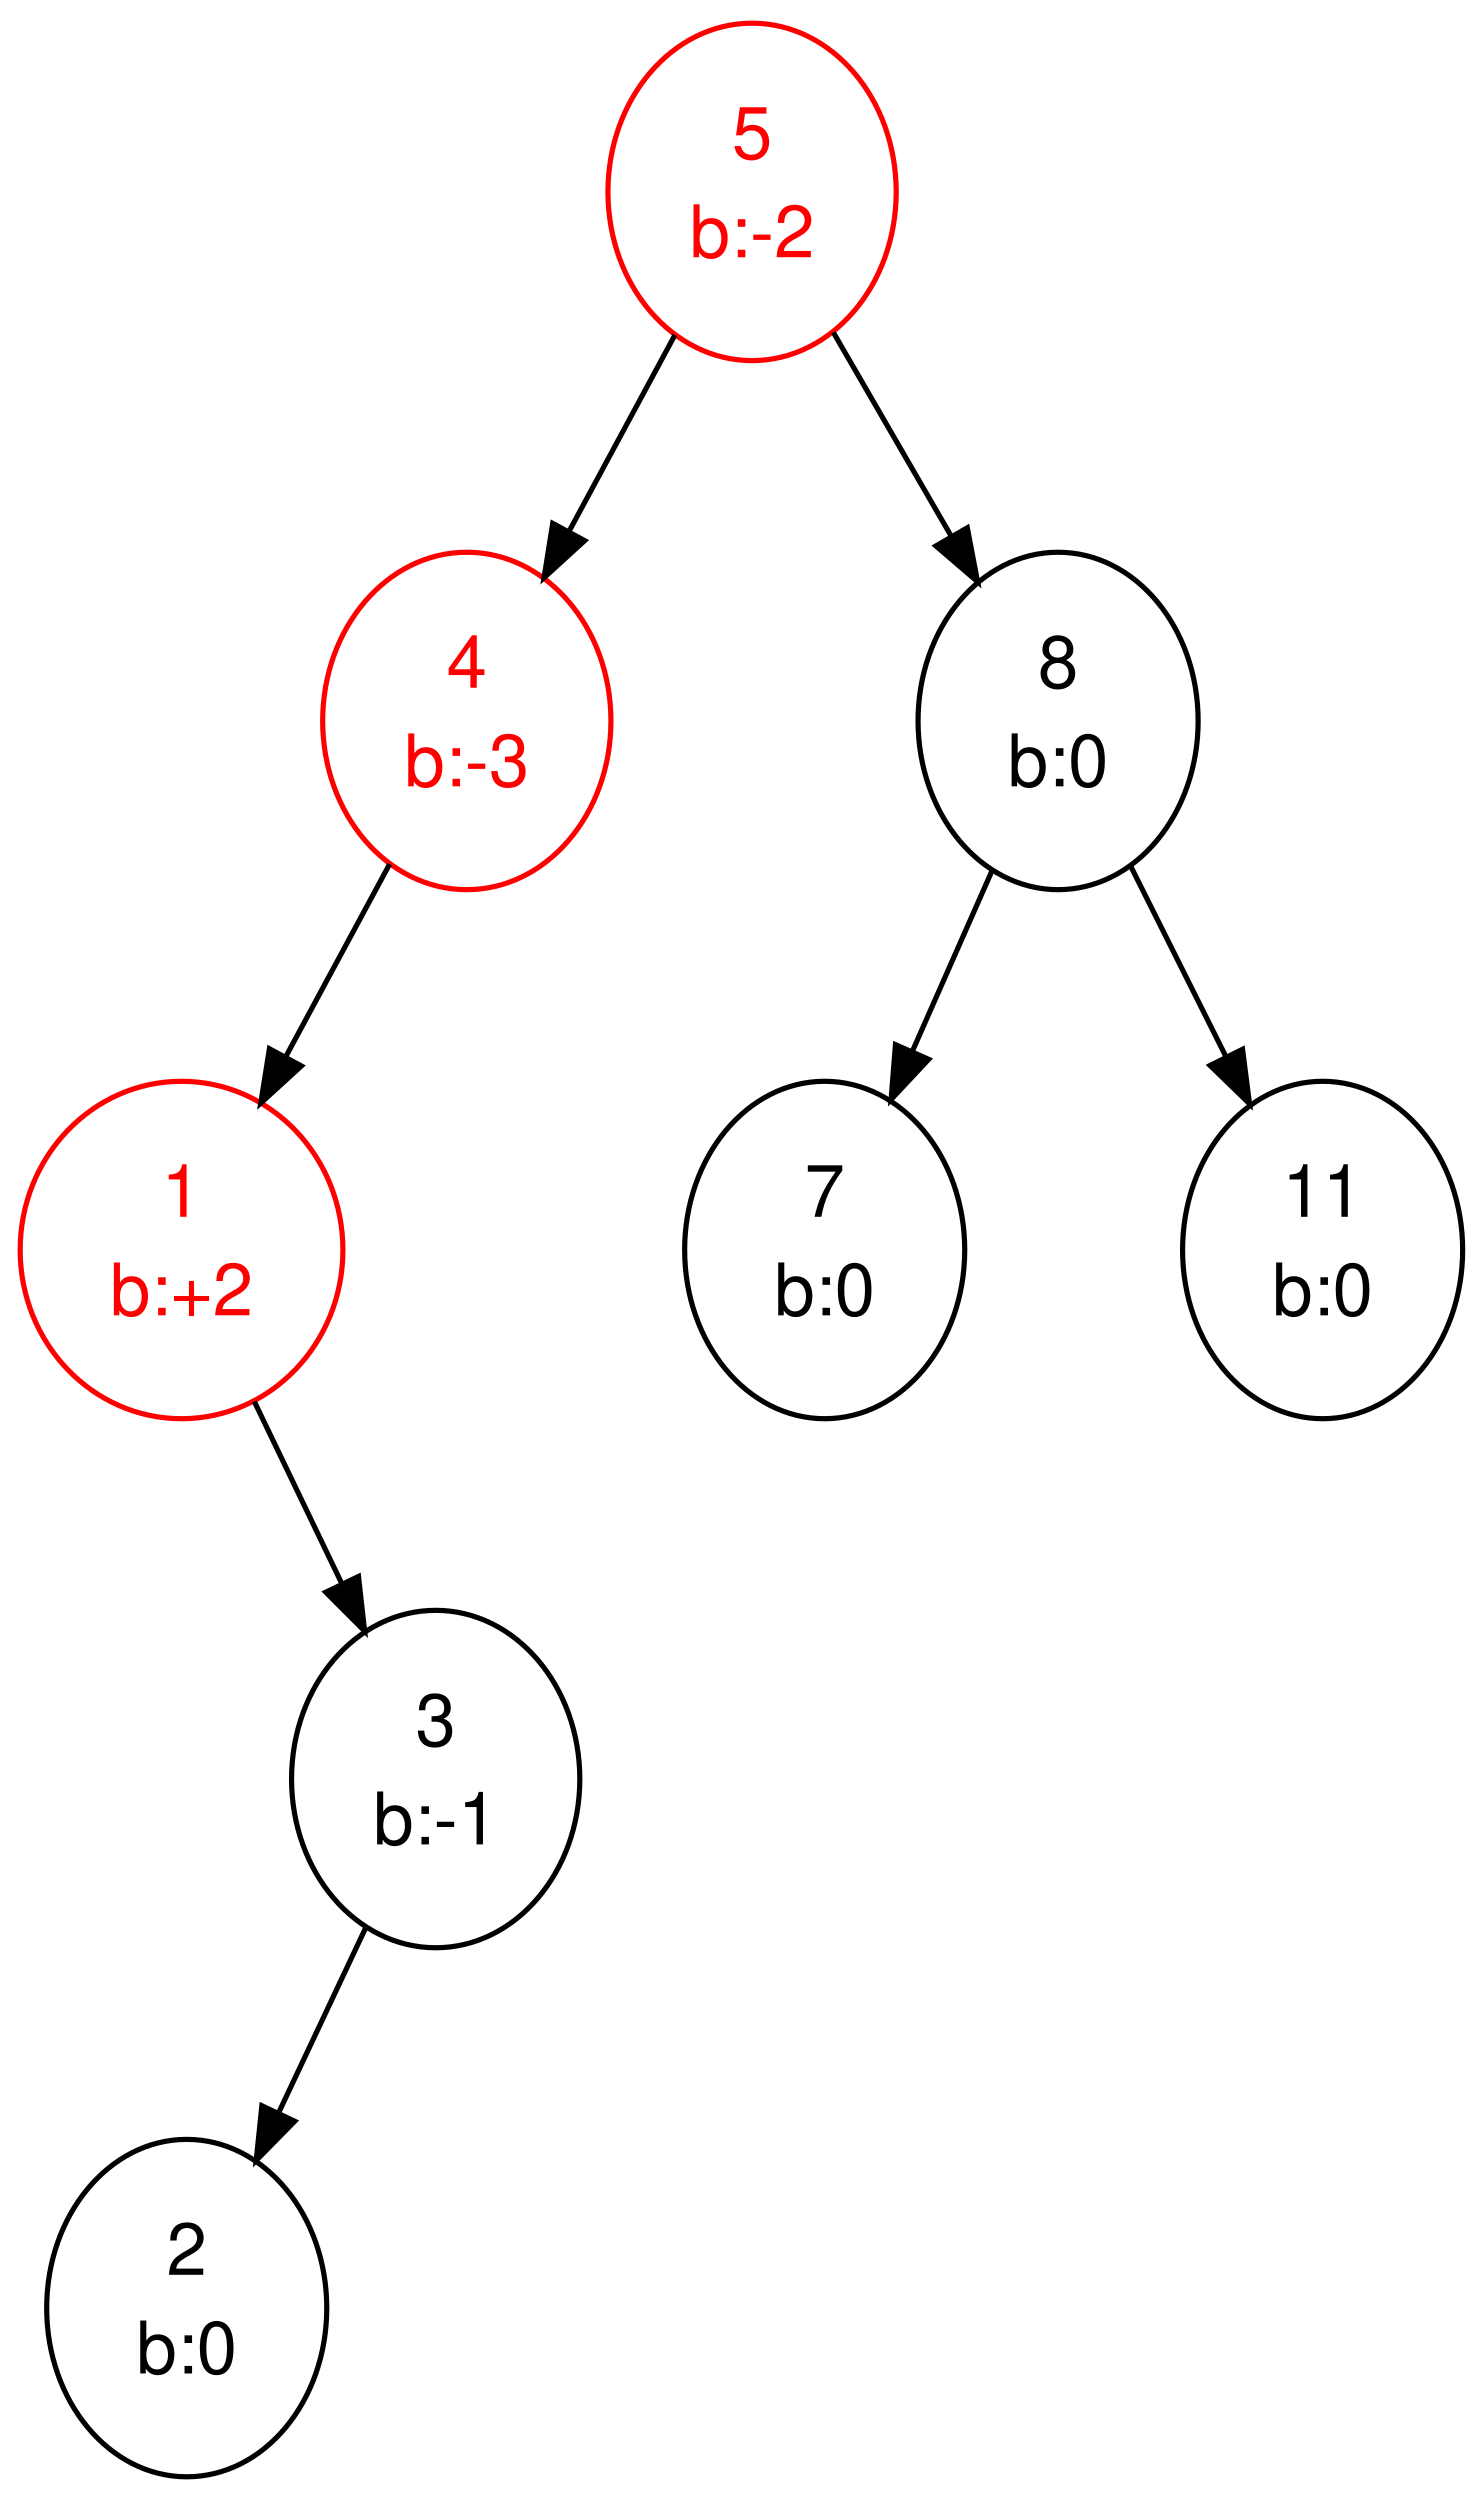
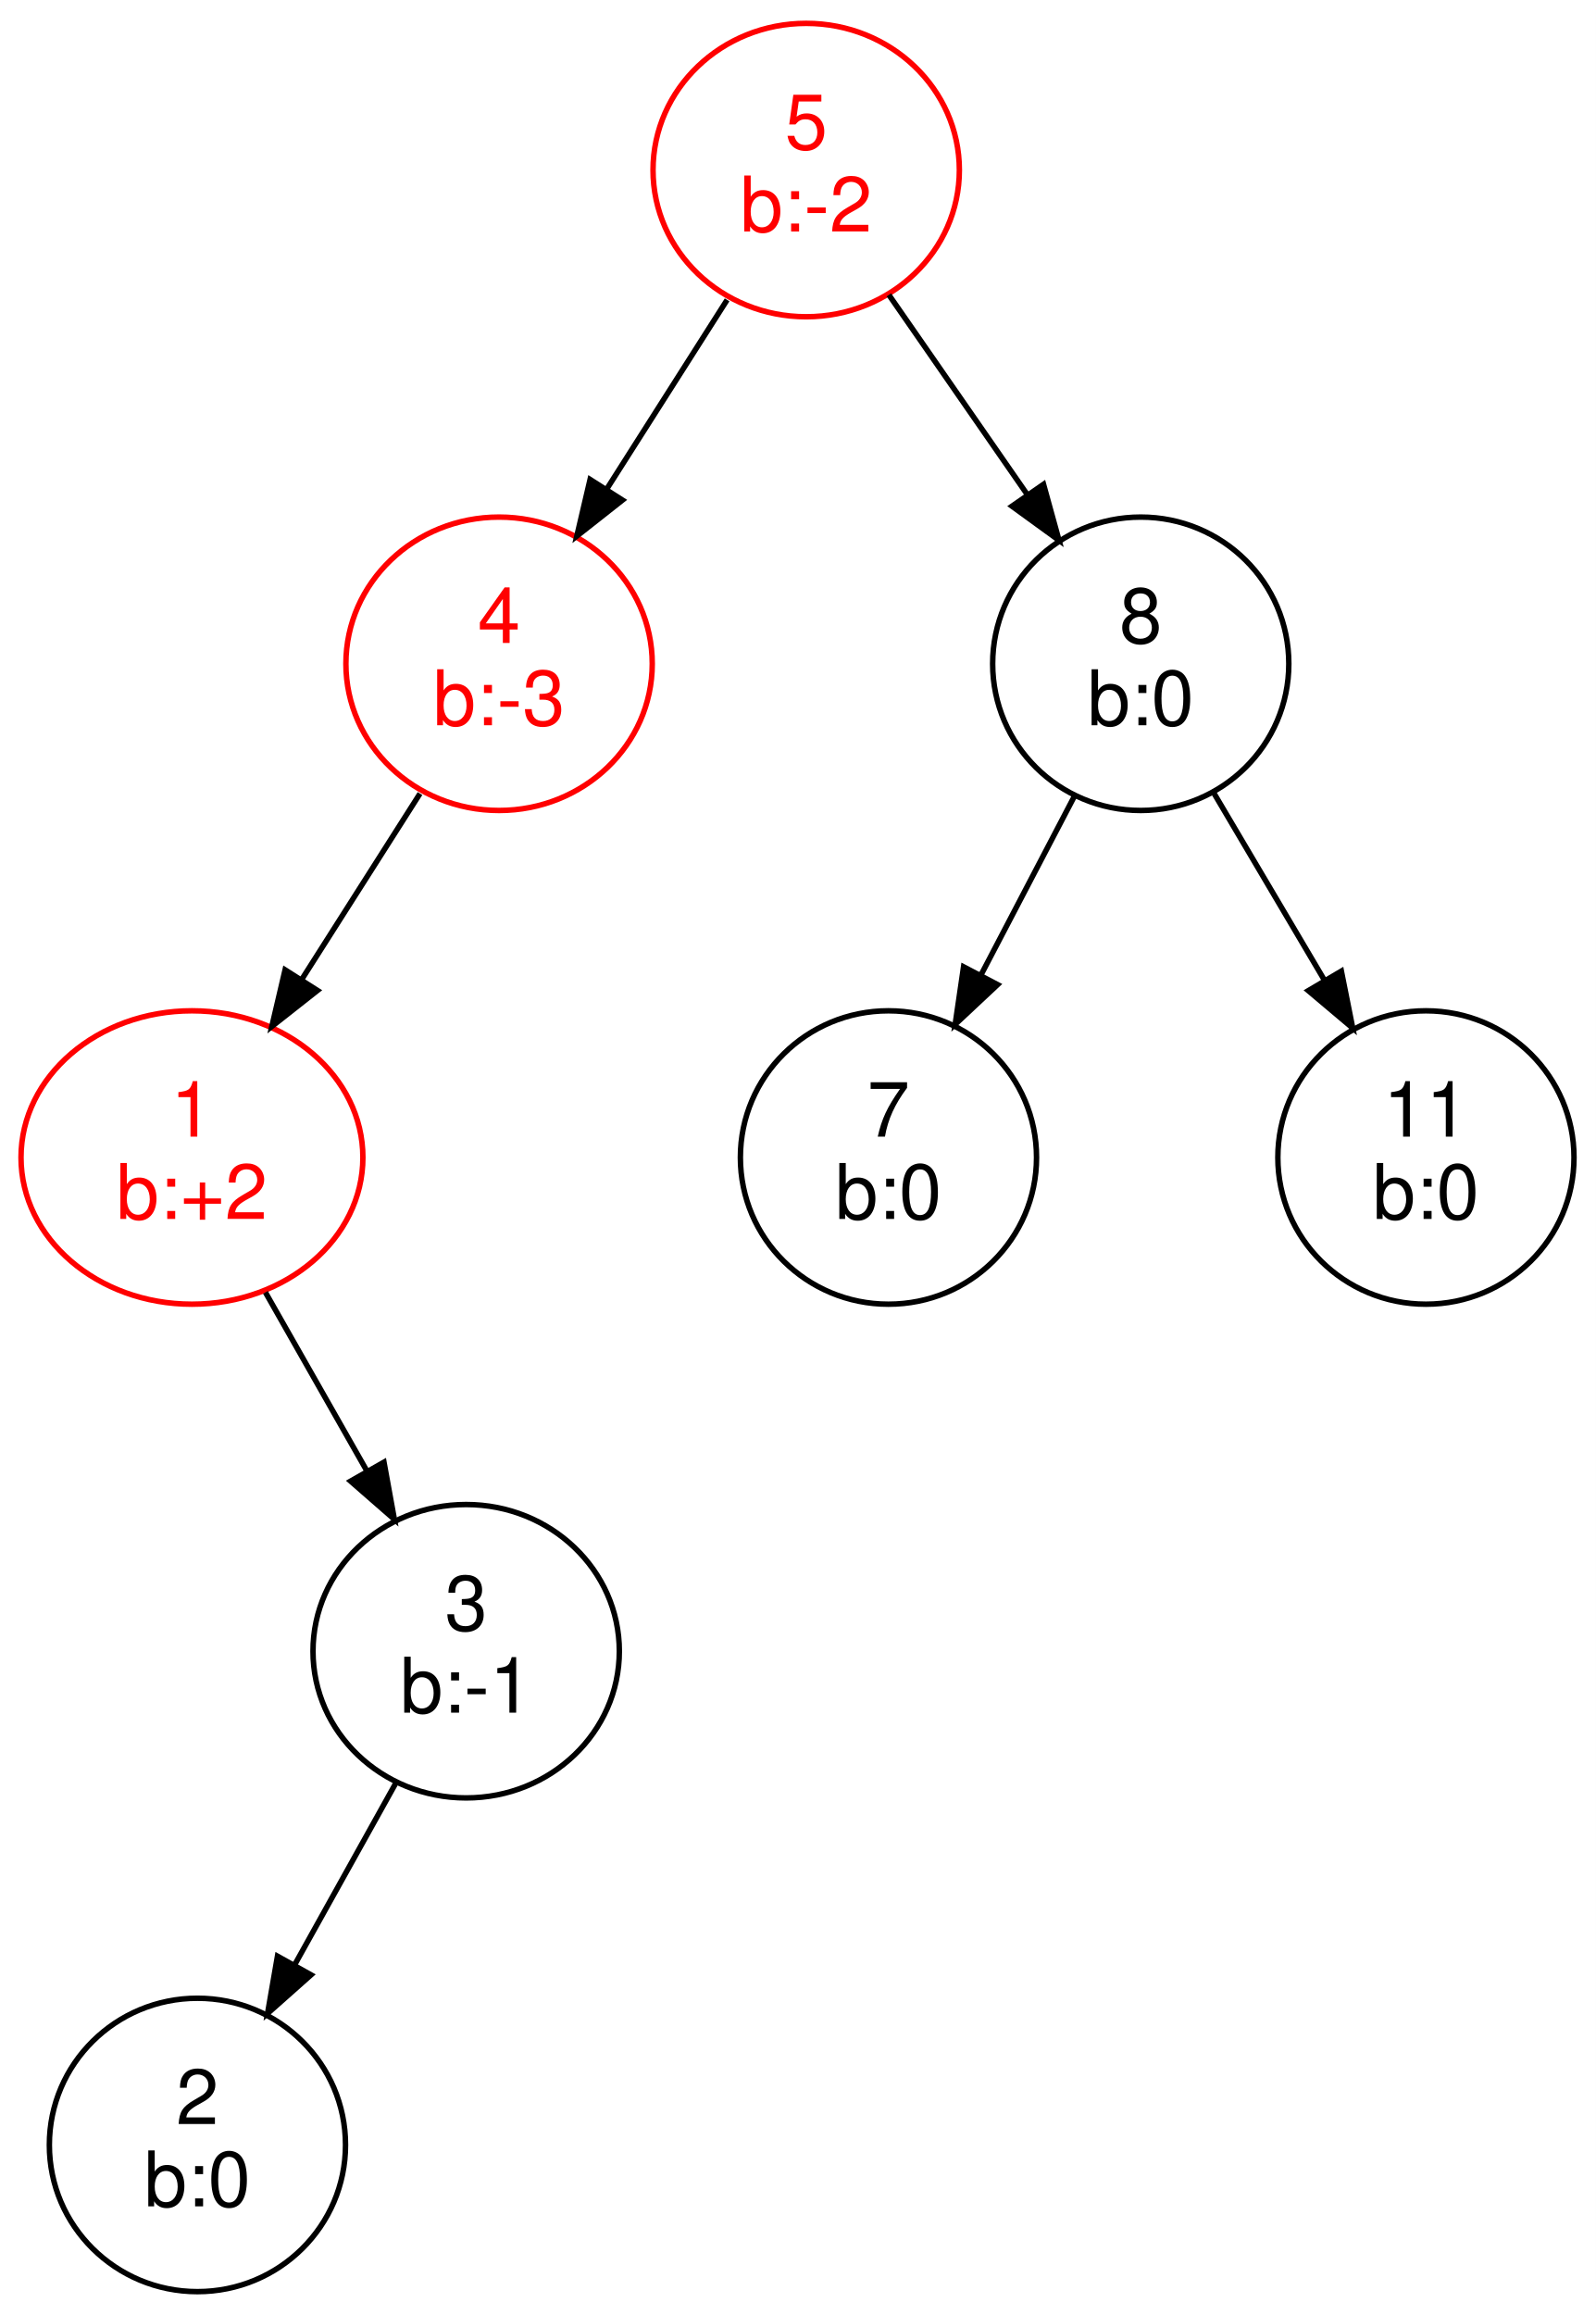
- <svg xmlns="http://www.w3.org/2000/svg" width="286pt" height="482pt" viewBox="0.00 0.00 286.00 482.00">
-   <g id="graph1" class="graph" transform="scale(1 1) rotate(0) translate(4 478)">
-     <polygon fill="white" stroke="white" points="-4,5 -4,-478 283,-478 283,5 -4,5" />
+ <svg xmlns="http://www.w3.org/2000/svg" width="291pt" height="422pt" viewBox="0.00 0.00 291.00 422.00">
+   <g id="graph0" class="graph" transform="scale(1 1) rotate(0) translate(4 418)">
+     <polygon fill="white" stroke="none" points="-4,4 -4,-418 287,-418 287,4 -4,4" />
    <g id="node1" class="node">
-       <ellipse fill="none" stroke="red" cx="141" cy="-441" rx="27.788" ry="32.527" />
-       <text text-anchor="middle" x="141" y="-447.4" font-family="Helvetica,sans-Serif" font-size="14.00" fill="red">5</text>
-       <text text-anchor="middle" x="141" y="-428.4" font-family="Helvetica,sans-Serif" font-size="14.00" fill="red">b:-2</text>
+       <ellipse fill="none" stroke="red" cx="143" cy="-387" rx="27.929" ry="26.741" />
+       <text text-anchor="middle" x="143" y="-390.8" font-family="Helvetica,sans-Serif" font-size="14.00" fill="red">5</text>
+       <text text-anchor="middle" x="143" y="-375.8" font-family="Helvetica,sans-Serif" font-size="14.00" fill="red">b:-2</text>
    </g>
    <g id="node2" class="node">
-       <ellipse fill="none" stroke="red" cx="86" cy="-339" rx="27.788" ry="32.527" />
-       <text text-anchor="middle" x="86" y="-345.4" font-family="Helvetica,sans-Serif" font-size="14.00" fill="red">4</text>
-       <text text-anchor="middle" x="86" y="-326.4" font-family="Helvetica,sans-Serif" font-size="14.00" fill="red">b:-3</text>
+       <ellipse fill="none" stroke="red" cx="87" cy="-297" rx="27.929" ry="26.741" />
+       <text text-anchor="middle" x="87" y="-300.8" font-family="Helvetica,sans-Serif" font-size="14.00" fill="red">4</text>
+       <text text-anchor="middle" x="87" y="-285.8" font-family="Helvetica,sans-Serif" font-size="14.00" fill="red">b:-3</text>
    </g>
-     <g id="edge2" class="edge">
-       <path fill="none" stroke="black" d="M126.116,-413.397C119.819,-401.718 112.394,-387.949 105.655,-375.452" />
-       <polygon fill="black" stroke="black" points="108.723,-373.766 100.896,-366.625 102.561,-377.088 108.723,-373.766" />
+     <g id="edge1" class="edge">
+       <path fill="none" stroke="black" d="M128.579,-363.338C121.93,-352.89 113.934,-340.325 106.738,-329.016" />
+       <polygon fill="black" stroke="black" points="109.5,-326.838 101.179,-320.281 103.595,-330.596 109.5,-326.838" />
    </g>
    <g id="node6" class="node">
-       <ellipse fill="none" stroke="black" cx="200" cy="-339" rx="27" ry="32.527" />
-       <text text-anchor="middle" x="200" y="-345.4" font-family="Helvetica,sans-Serif" font-size="14.00">8</text>
-       <text text-anchor="middle" x="200" y="-326.4" font-family="Helvetica,sans-Serif" font-size="14.00">b:0</text>
+       <ellipse fill="none" stroke="black" cx="204" cy="-297" rx="27" ry="26.741" />
+       <text text-anchor="middle" x="204" y="-300.8" font-family="Helvetica,sans-Serif" font-size="14.00">8</text>
+       <text text-anchor="middle" x="204" y="-285.8" font-family="Helvetica,sans-Serif" font-size="14.00">b:0</text>
+     </g>
+     <g id="edge3" class="edge">
+       <path fill="none" stroke="black" d="M158.079,-364.247C165.687,-353.271 175.033,-339.788 183.303,-327.857" />
+       <polygon fill="black" stroke="black" points="186.274,-329.715 189.095,-319.503 180.521,-325.727 186.274,-329.715" />
+     </g>
+     <g id="node3" class="node">
+       <ellipse fill="none" stroke="red" cx="31" cy="-207" rx="31.169" ry="26.741" />
+       <text text-anchor="middle" x="31" y="-210.8" font-family="Helvetica,sans-Serif" font-size="14.00" fill="red">1</text>
+       <text text-anchor="middle" x="31" y="-195.8" font-family="Helvetica,sans-Serif" font-size="14.00" fill="red">b:+2</text>
    </g>
    <g id="edge6" class="edge">
-       <path fill="none" stroke="black" d="M156.656,-413.934C163.646,-401.849 171.977,-387.447 179.459,-374.512" />
-       <polygon fill="black" stroke="black" points="182.498,-376.248 184.476,-365.839 176.439,-372.743 182.498,-376.248" />
-     </g>
-     <g id="node3" class="node">
-       <ellipse fill="none" stroke="red" cx="31" cy="-237" rx="31.113" ry="32.527" />
-       <text text-anchor="middle" x="31" y="-243.4" font-family="Helvetica,sans-Serif" font-size="14.00" fill="red">1</text>
-       <text text-anchor="middle" x="31" y="-224.4" font-family="Helvetica,sans-Serif" font-size="14.00" fill="red">b:+2</text>
-     </g>
-     <g id="edge12" class="edge">
-       <path fill="none" stroke="black" d="M71.116,-311.397C64.981,-300.02 57.777,-286.658 51.178,-274.422" />
-       <polygon fill="black" stroke="black" points="54.106,-272.476 46.279,-265.335 47.944,-275.799 54.106,-272.476" />
+       <path fill="none" stroke="black" d="M72.579,-273.338C66.032,-263.051 58.18,-250.711 51.07,-239.539" />
+       <polygon fill="black" stroke="black" points="53.889,-237.449 45.567,-230.891 47.983,-241.207 53.889,-237.449" />
    </g>
    <g id="node4" class="node">
-       <ellipse fill="none" stroke="black" cx="80" cy="-135" rx="27.788" ry="32.527" />
-       <text text-anchor="middle" x="80" y="-141.4" font-family="Helvetica,sans-Serif" font-size="14.00">3</text>
-       <text text-anchor="middle" x="80" y="-122.4" font-family="Helvetica,sans-Serif" font-size="14.00">b:-1</text>
+       <ellipse fill="none" stroke="black" cx="81" cy="-117" rx="27.929" ry="26.741" />
+       <text text-anchor="middle" x="81" y="-120.8" font-family="Helvetica,sans-Serif" font-size="14.00">3</text>
+       <text text-anchor="middle" x="81" y="-105.8" font-family="Helvetica,sans-Serif" font-size="14.00">b:-1</text>
    </g>
-     <g id="edge26" class="edge">
-       <path fill="none" stroke="black" d="M45.041,-207.771C50.308,-196.808 56.368,-184.194 61.947,-172.579" />
-       <polygon fill="black" stroke="black" points="65.119,-174.059 66.295,-163.529 58.81,-171.028 65.119,-174.059" />
+     <g id="edge13" class="edge">
+       <path fill="none" stroke="black" d="M44.399,-182.418C50.094,-172.394 56.821,-160.555 62.944,-149.778" />
+       <polygon fill="black" stroke="black" points="66.013,-151.462 67.91,-141.038 59.927,-148.004 66.013,-151.462" />
    </g>
    <g id="node5" class="node">
-       <ellipse fill="none" stroke="black" cx="32" cy="-33" rx="27" ry="32.527" />
-       <text text-anchor="middle" x="32" y="-39.4" font-family="Helvetica,sans-Serif" font-size="14.00">2</text>
-       <text text-anchor="middle" x="32" y="-20.4" font-family="Helvetica,sans-Serif" font-size="14.00">b:0</text>
+       <ellipse fill="none" stroke="black" cx="32" cy="-27" rx="27" ry="26.741" />
+       <text text-anchor="middle" x="32" y="-30.8" font-family="Helvetica,sans-Serif" font-size="14.00">2</text>
+       <text text-anchor="middle" x="32" y="-15.8" font-family="Helvetica,sans-Serif" font-size="14.00">b:0</text>
    </g>
-     <g id="edge32" class="edge">
-       <path fill="none" stroke="black" d="M66.502,-106.316C61.294,-95.25 55.265,-82.438 49.718,-70.65" />
-       <polygon fill="black" stroke="black" points="52.822,-69.027 45.397,-61.469 46.488,-72.007 52.822,-69.027" />
+     <g id="edge16" class="edge">
+       <path fill="none" stroke="black" d="M68.126,-92.879C62.499,-82.774 55.807,-70.756 49.721,-59.826" />
+       <polygon fill="black" stroke="black" points="52.711,-58.001 44.788,-50.967 46.595,-61.406 52.711,-58.001" />
    </g>
    <g id="node7" class="node">
-       <ellipse fill="none" stroke="black" cx="155" cy="-237" rx="27" ry="32.527" />
-       <text text-anchor="middle" x="155" y="-243.4" font-family="Helvetica,sans-Serif" font-size="14.00">7</text>
-       <text text-anchor="middle" x="155" y="-224.4" font-family="Helvetica,sans-Serif" font-size="14.00">b:0</text>
+       <ellipse fill="none" stroke="black" cx="158" cy="-207" rx="27" ry="26.741" />
+       <text text-anchor="middle" x="158" y="-210.8" font-family="Helvetica,sans-Serif" font-size="14.00">7</text>
+       <text text-anchor="middle" x="158" y="-195.8" font-family="Helvetica,sans-Serif" font-size="14.00">b:0</text>
    </g>
-     <g id="edge42" class="edge">
-       <path fill="none" stroke="black" d="M187.225,-310.044C182.475,-299.276 177.009,-286.886 171.943,-275.404" />
-       <polygon fill="black" stroke="black" points="175.045,-273.765 167.807,-266.029 168.641,-276.591 175.045,-273.765" />
+     <g id="edge21" class="edge">
+       <path fill="none" stroke="black" d="M191.914,-272.879C186.726,-262.954 180.573,-251.183 174.942,-240.411" />
+       <polygon fill="black" stroke="black" points="177.899,-238.513 170.165,-231.272 171.696,-241.756 177.899,-238.513" />
    </g>
    <g id="node8" class="node">
-       <ellipse fill="none" stroke="black" cx="251" cy="-237" rx="27" ry="32.527" />
-       <text text-anchor="middle" x="251" y="-243.4" font-family="Helvetica,sans-Serif" font-size="14.00">11</text>
-       <text text-anchor="middle" x="251" y="-224.4" font-family="Helvetica,sans-Serif" font-size="14.00">b:0</text>
+       <ellipse fill="none" stroke="black" cx="256" cy="-207" rx="27" ry="26.741" />
+       <text text-anchor="middle" x="256" y="-210.8" font-family="Helvetica,sans-Serif" font-size="14.00">11</text>
+       <text text-anchor="middle" x="256" y="-195.8" font-family="Helvetica,sans-Serif" font-size="14.00">b:0</text>
    </g>
-     <g id="edge46" class="edge">
-       <path fill="none" stroke="black" d="M213.936,-311.128C219.623,-299.753 226.285,-286.431 232.379,-274.242" />
-       <polygon fill="black" stroke="black" points="235.562,-275.702 236.904,-265.193 229.301,-272.572 235.562,-275.702" />
+     <g id="edge23" class="edge">
+       <path fill="none" stroke="black" d="M217.391,-273.338C223.517,-262.971 230.876,-250.518 237.518,-239.277" />
+       <polygon fill="black" stroke="black" points="240.58,-240.975 242.654,-230.585 234.553,-237.414 240.58,-240.975" />
    </g>
  </g>
</svg>
